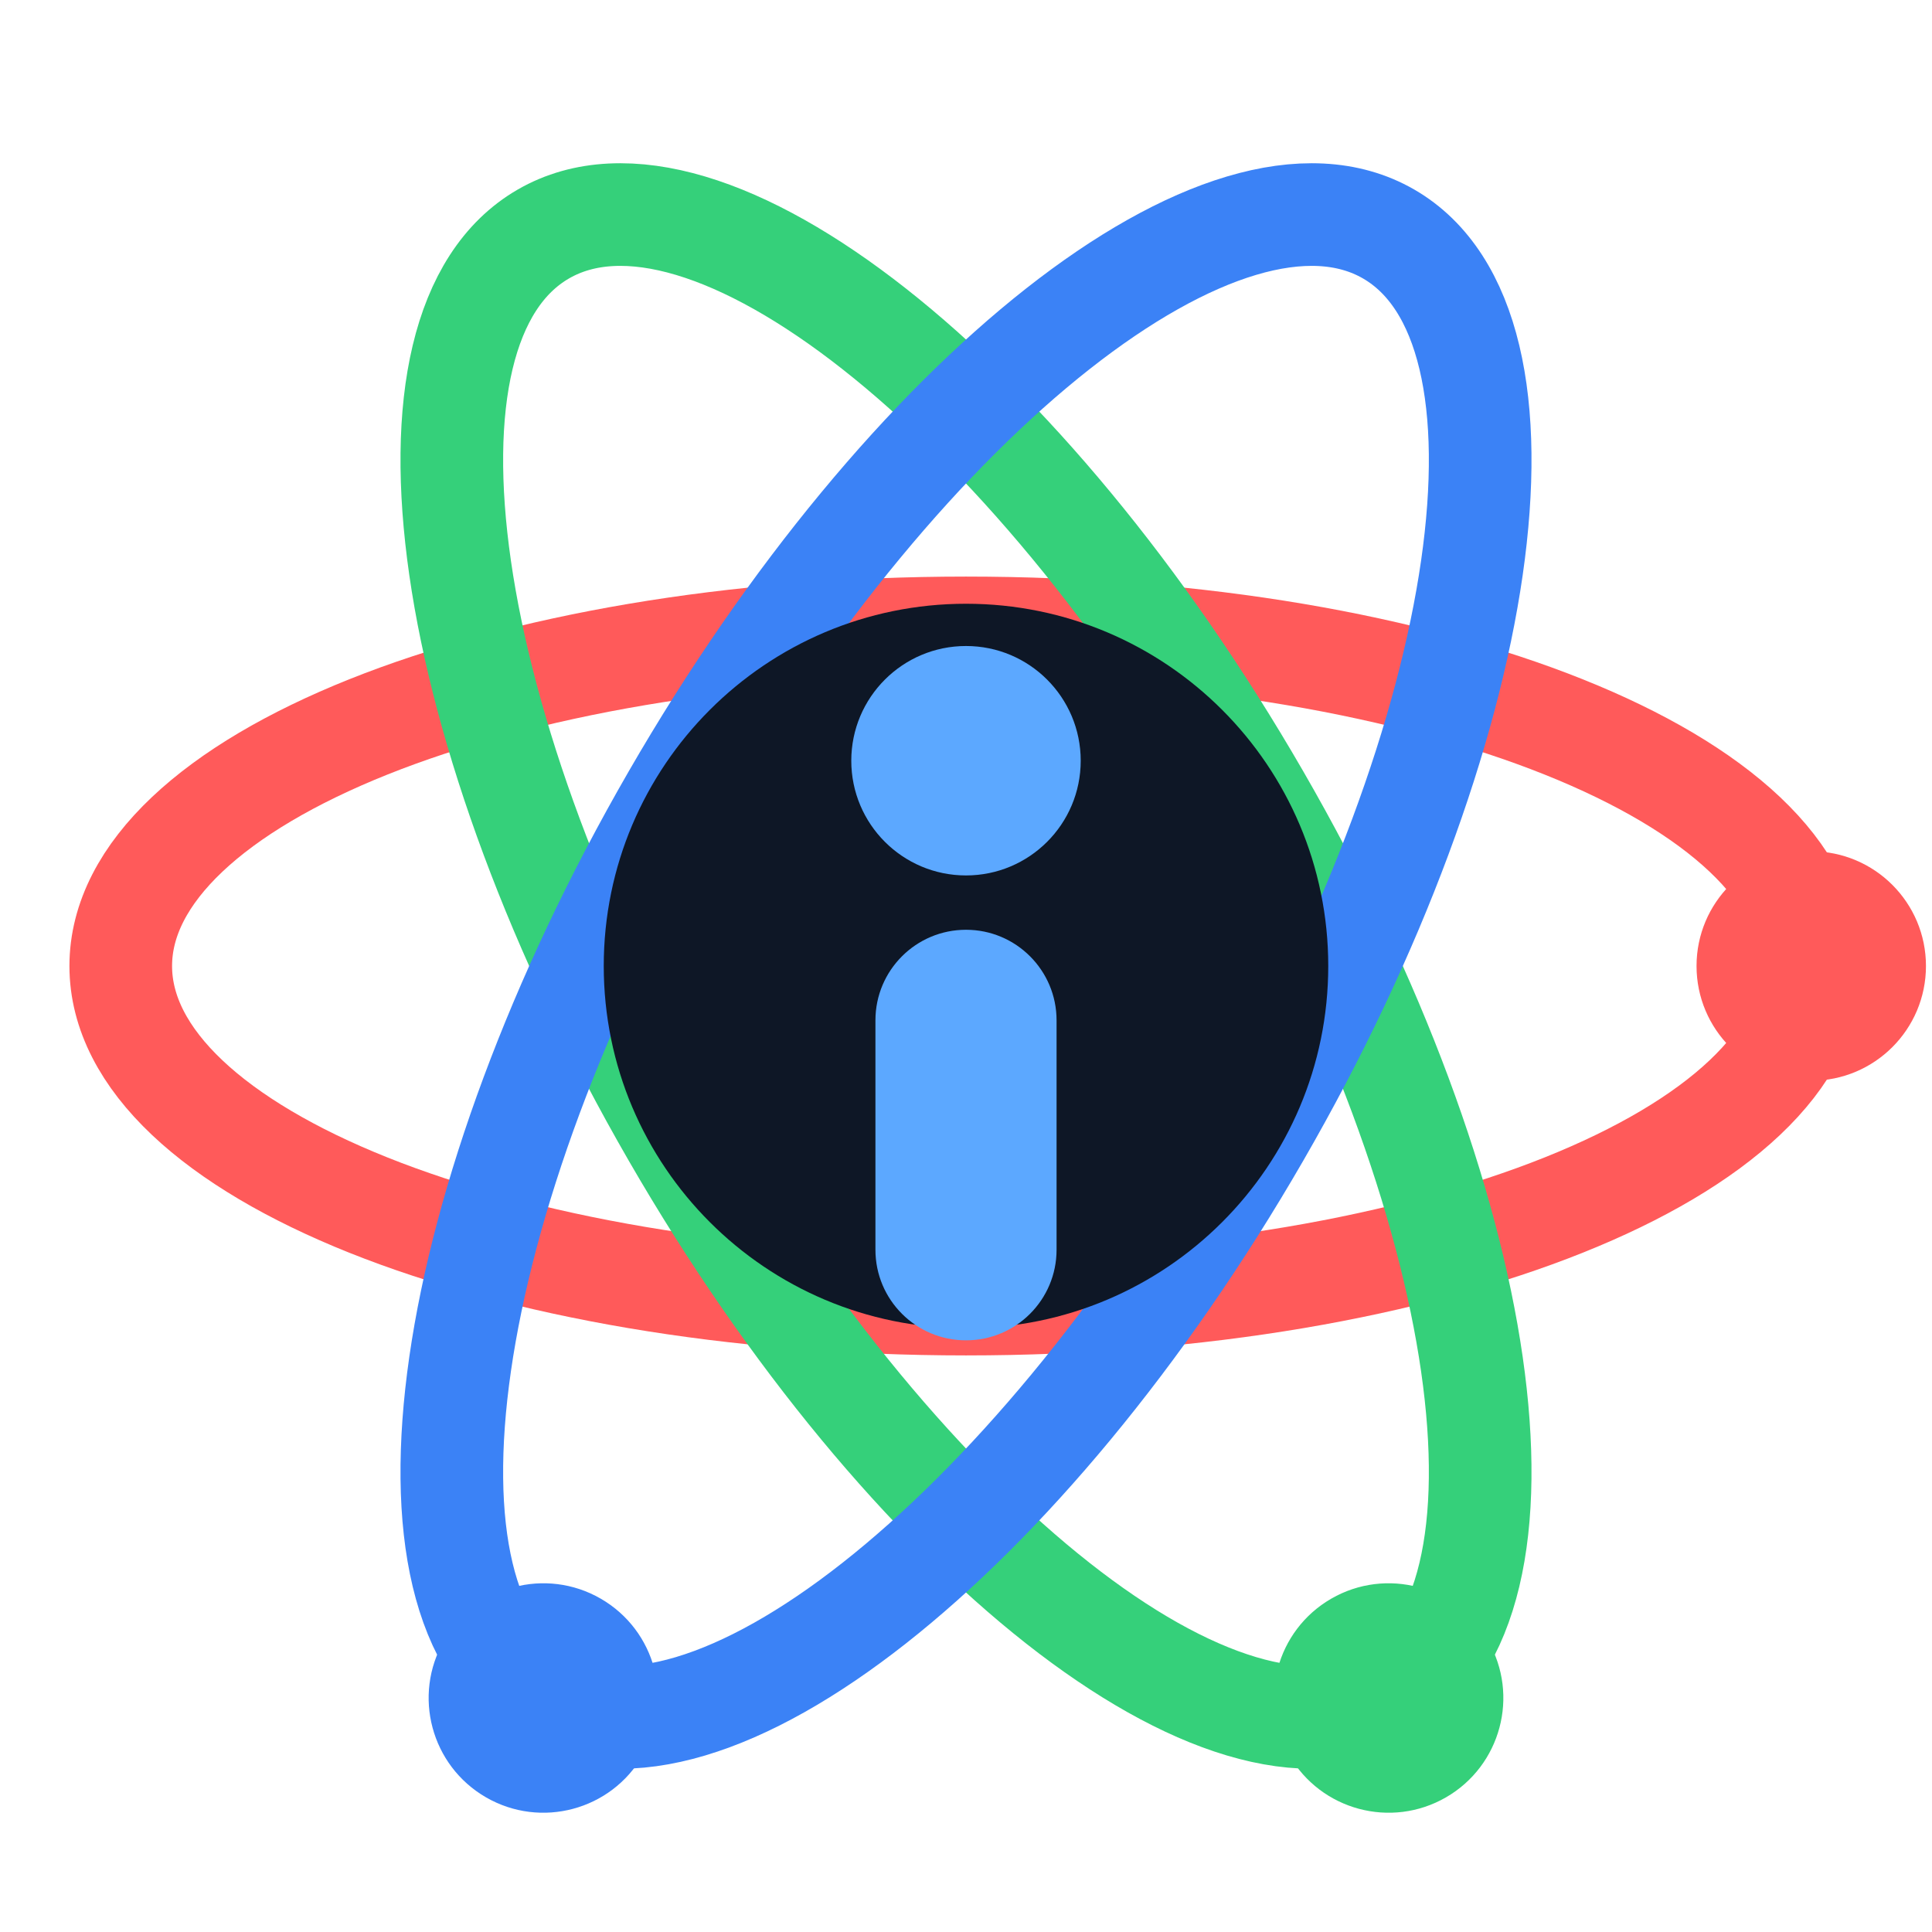
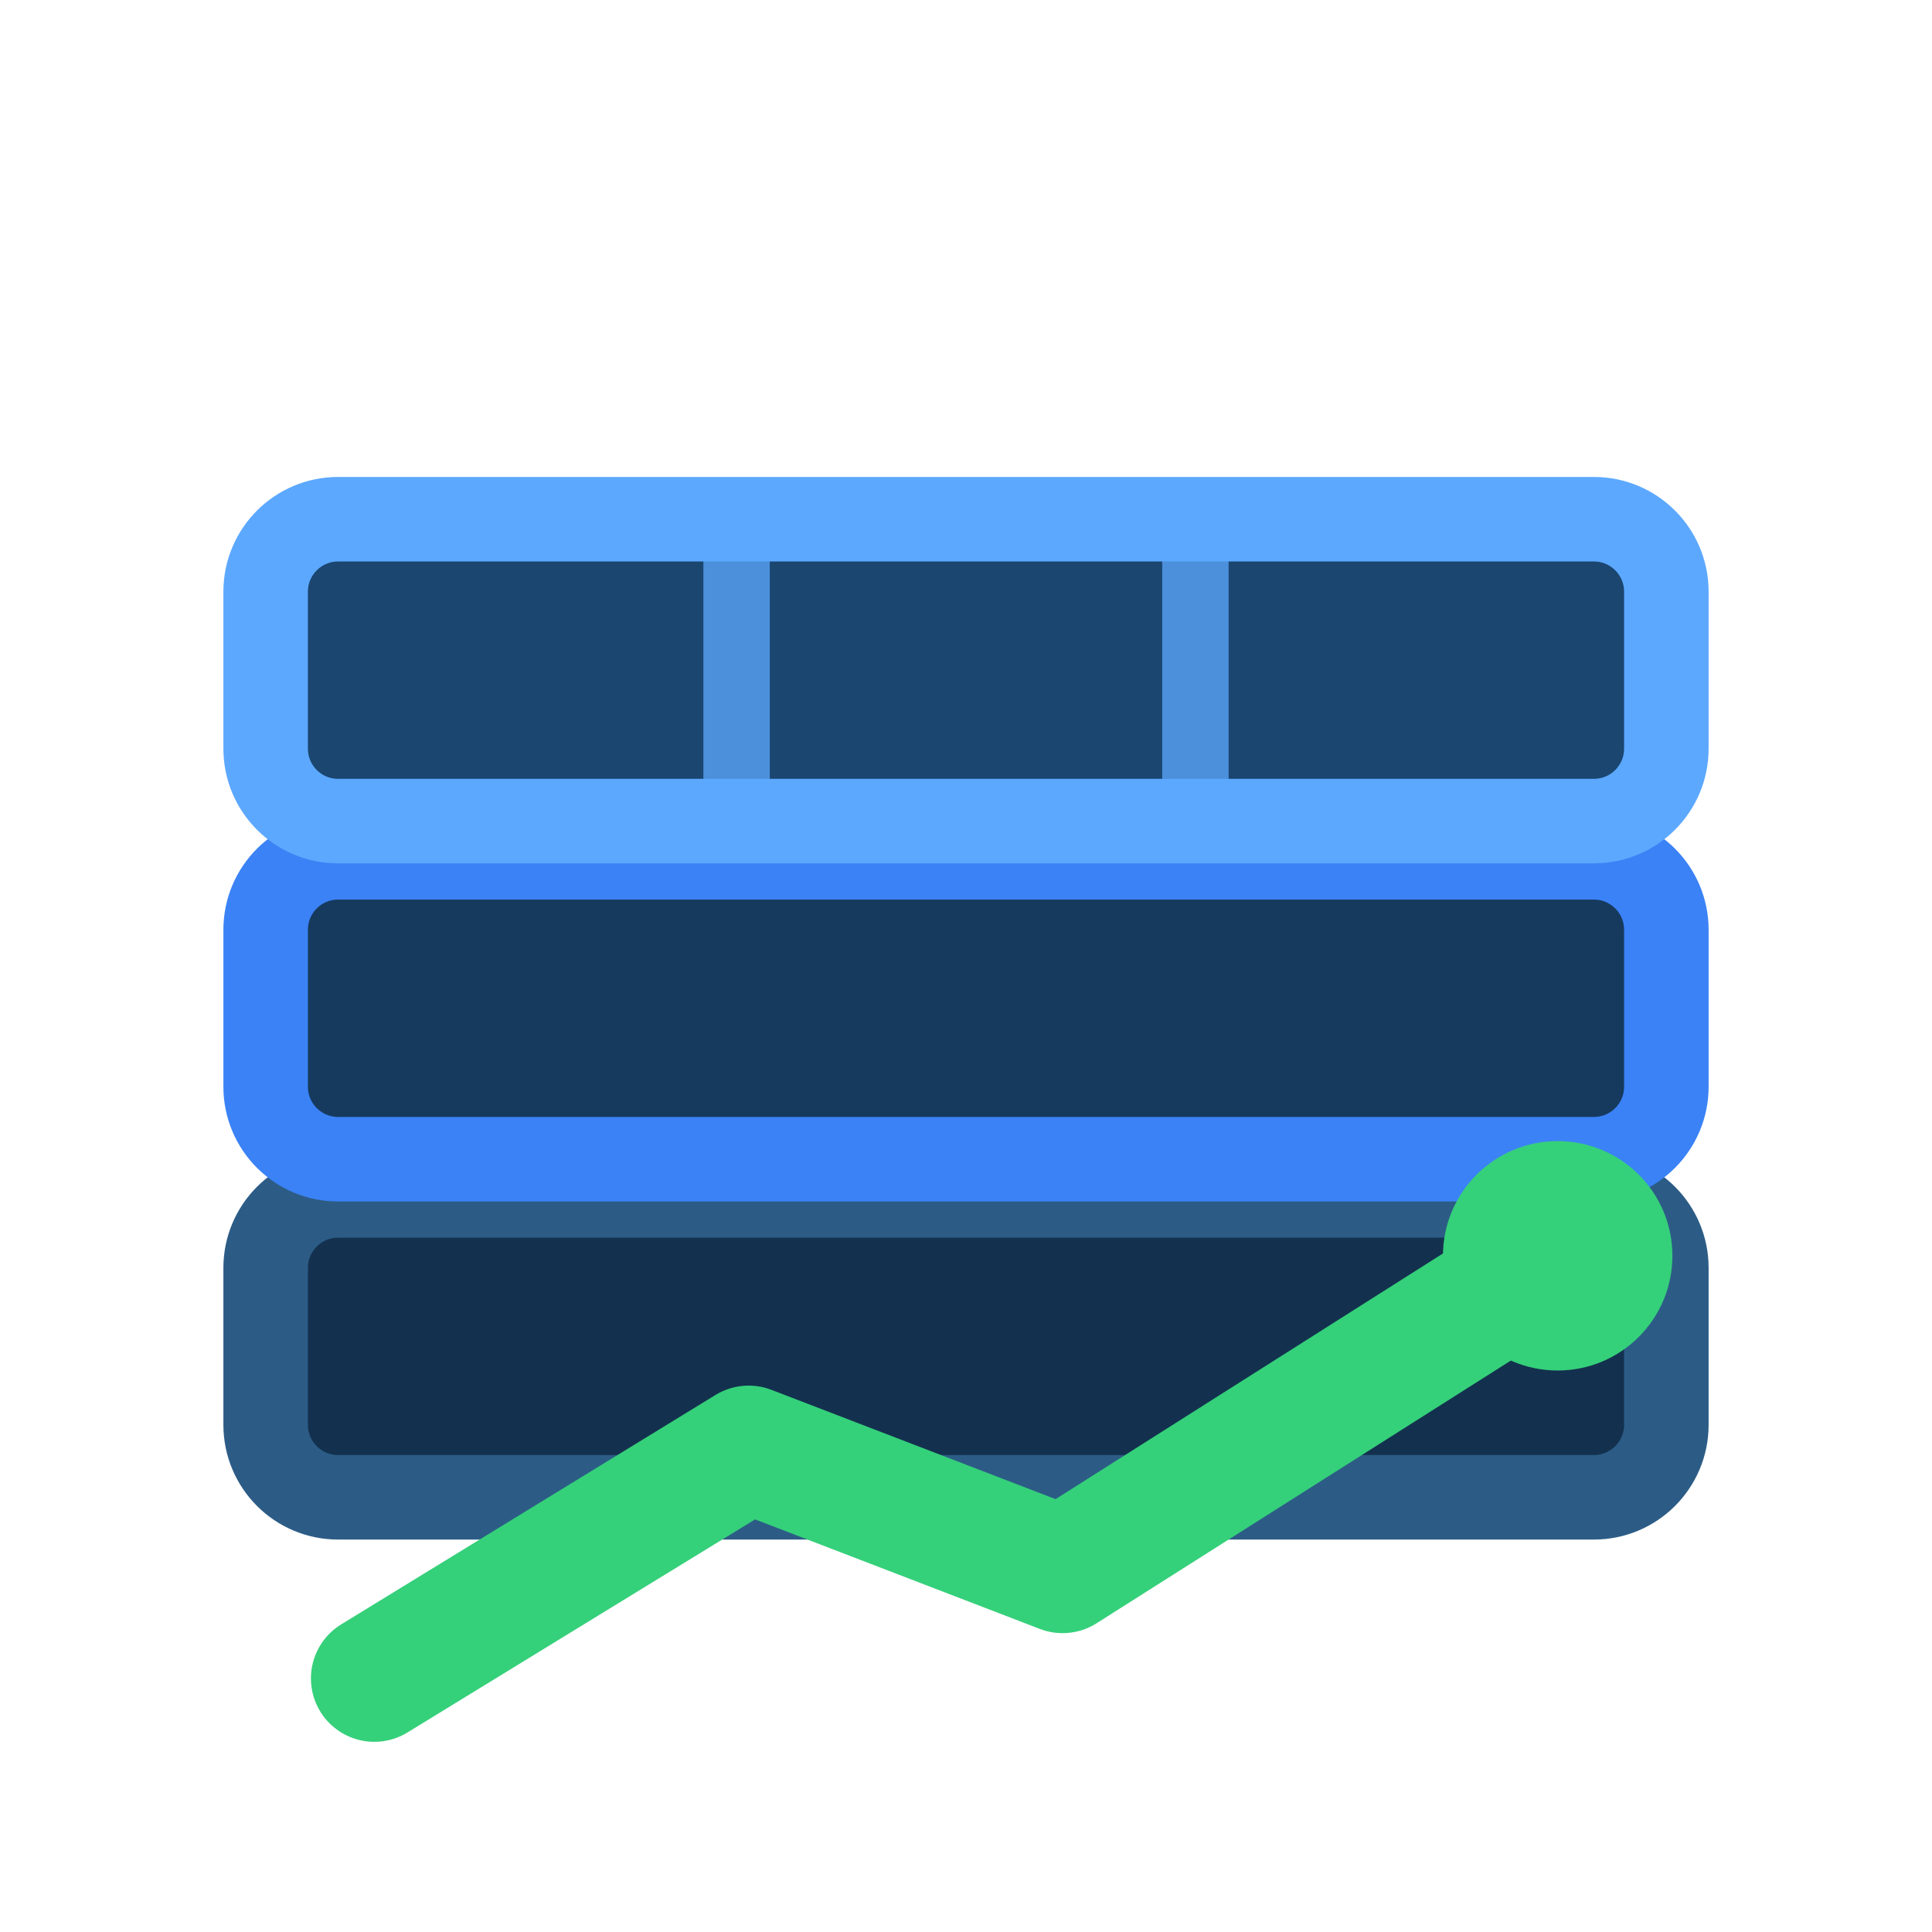
<svg xmlns="http://www.w3.org/2000/svg" viewBox="0 0 16 16" fill="none">
-   <g transform="translate(8 8)" fill="none" stroke-width="0.85">
-     <ellipse rx="7" ry="2.8" stroke="#FF5A5A" transform="rotate(0)" />
-     <ellipse rx="7" ry="2.8" stroke="#35D07A" transform="rotate(60)" />
-     <ellipse rx="7" ry="2.8" stroke="#3B82F6" transform="rotate(120)" />
-     <circle r="0.95" fill="#FF5A5A" cx="7" cy="0" transform="rotate(0)" />
-     <circle r="0.95" fill="#35D07A" cx="7" cy="0" transform="rotate(60)" />
-     <circle r="0.95" fill="#3B82F6" cx="7" cy="0" transform="rotate(120)" />
+   <rect x="2.2" y="9.9" width="11.6" height="2.5" rx="0.6" fill="#13314F" stroke="#2C5C86" stroke-width="0.7" />
+   <rect x="2.2" y="7.1" width="11.6" height="2.5" rx="0.6" fill="#163A5E" stroke="#3B82F6" stroke-width="0.7" />
+   <rect x="2.2" y="4.3" width="11.6" height="2.5" rx="0.6" fill="#1A4670" stroke="#5CA8FF" stroke-width="0.7" />
+   <g stroke="#5CA8FF" stroke-width="0.55" opacity="0.75">
+     <line x1="6.1" y1="4.5" x2="6.1" y2="6.6" />
+     <line x1="9.9" y1="4.5" x2="9.9" y2="6.6" />
  </g>
-   <circle cx="8" cy="8" r="3" fill="#0E1726" />
-   <circle cx="8" cy="6.3" r="0.95" fill="#5CA8FF" />
-   <rect x="7.25" y="7.7" width="1.5" height="3.4" rx="0.75" fill="#5CA8FF" />
+   <path d="M3.1 13.9l3.1-1.9 2.6 1.0 4.1-2.6" stroke="#35D07A" stroke-width="1.05" stroke-linecap="round" stroke-linejoin="round" fill="none" />
+   <circle cx="12.9" cy="10.4" r="0.95" fill="#35D07A" />
</svg>
